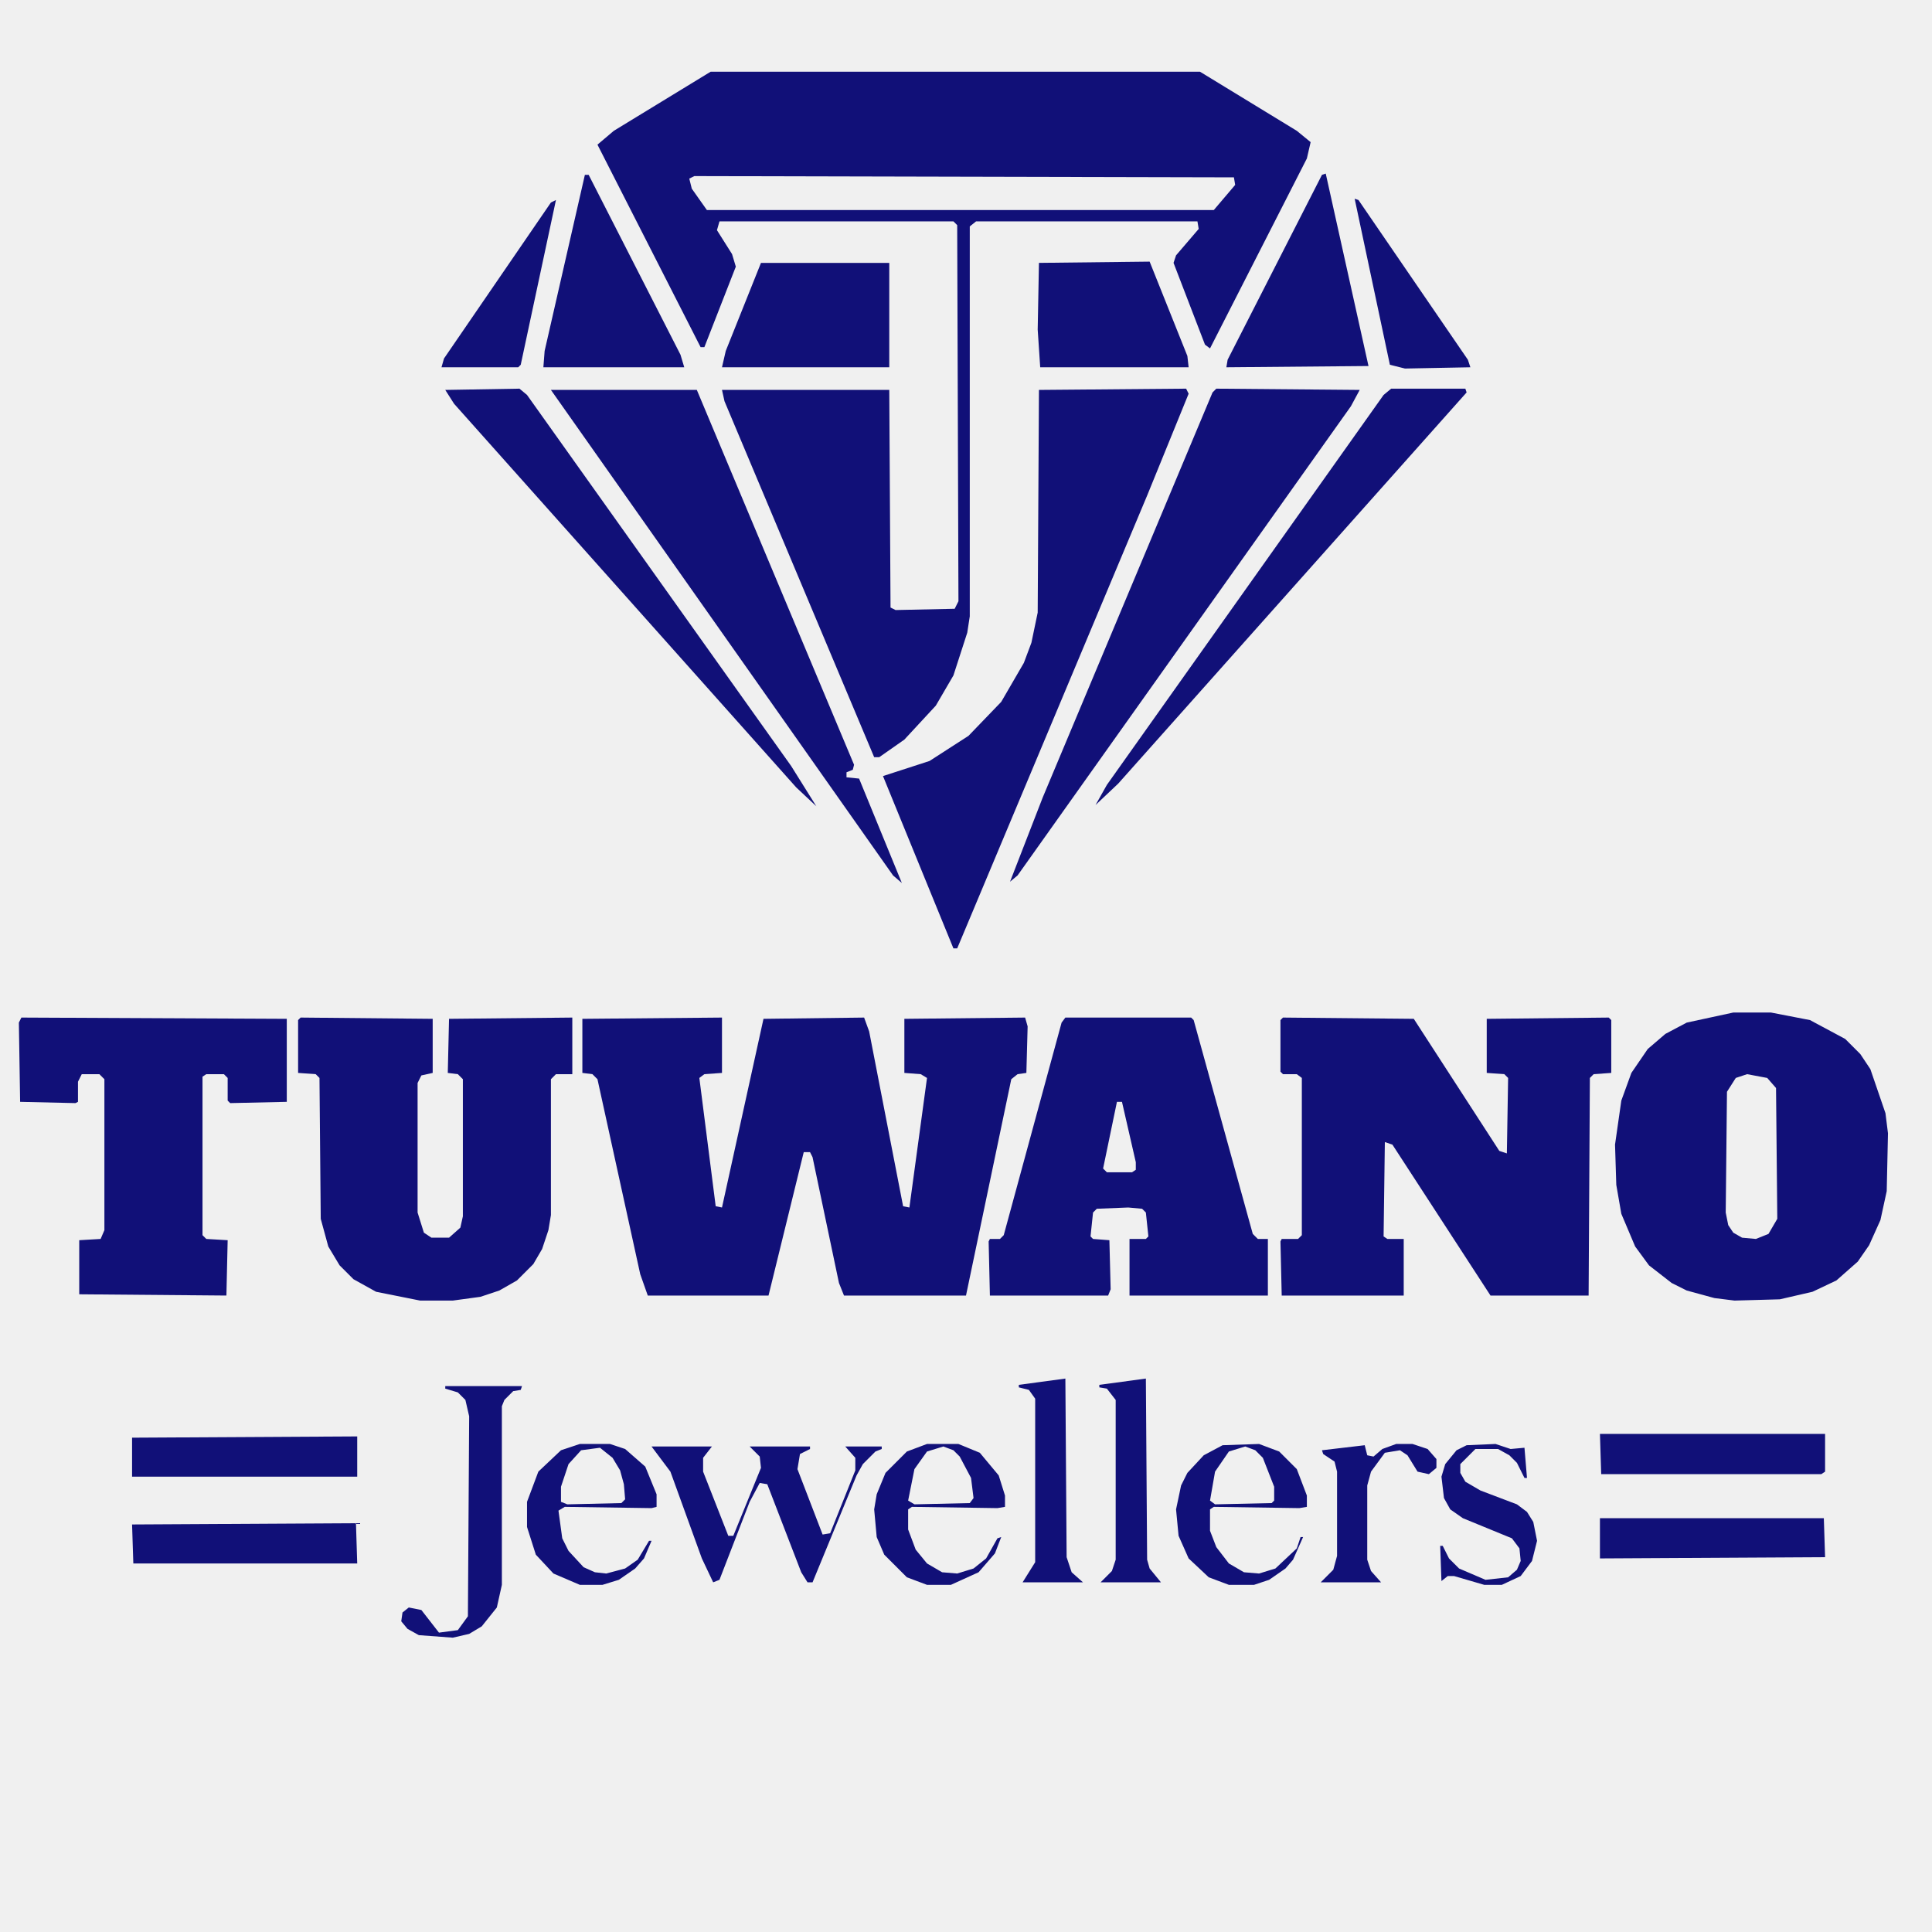
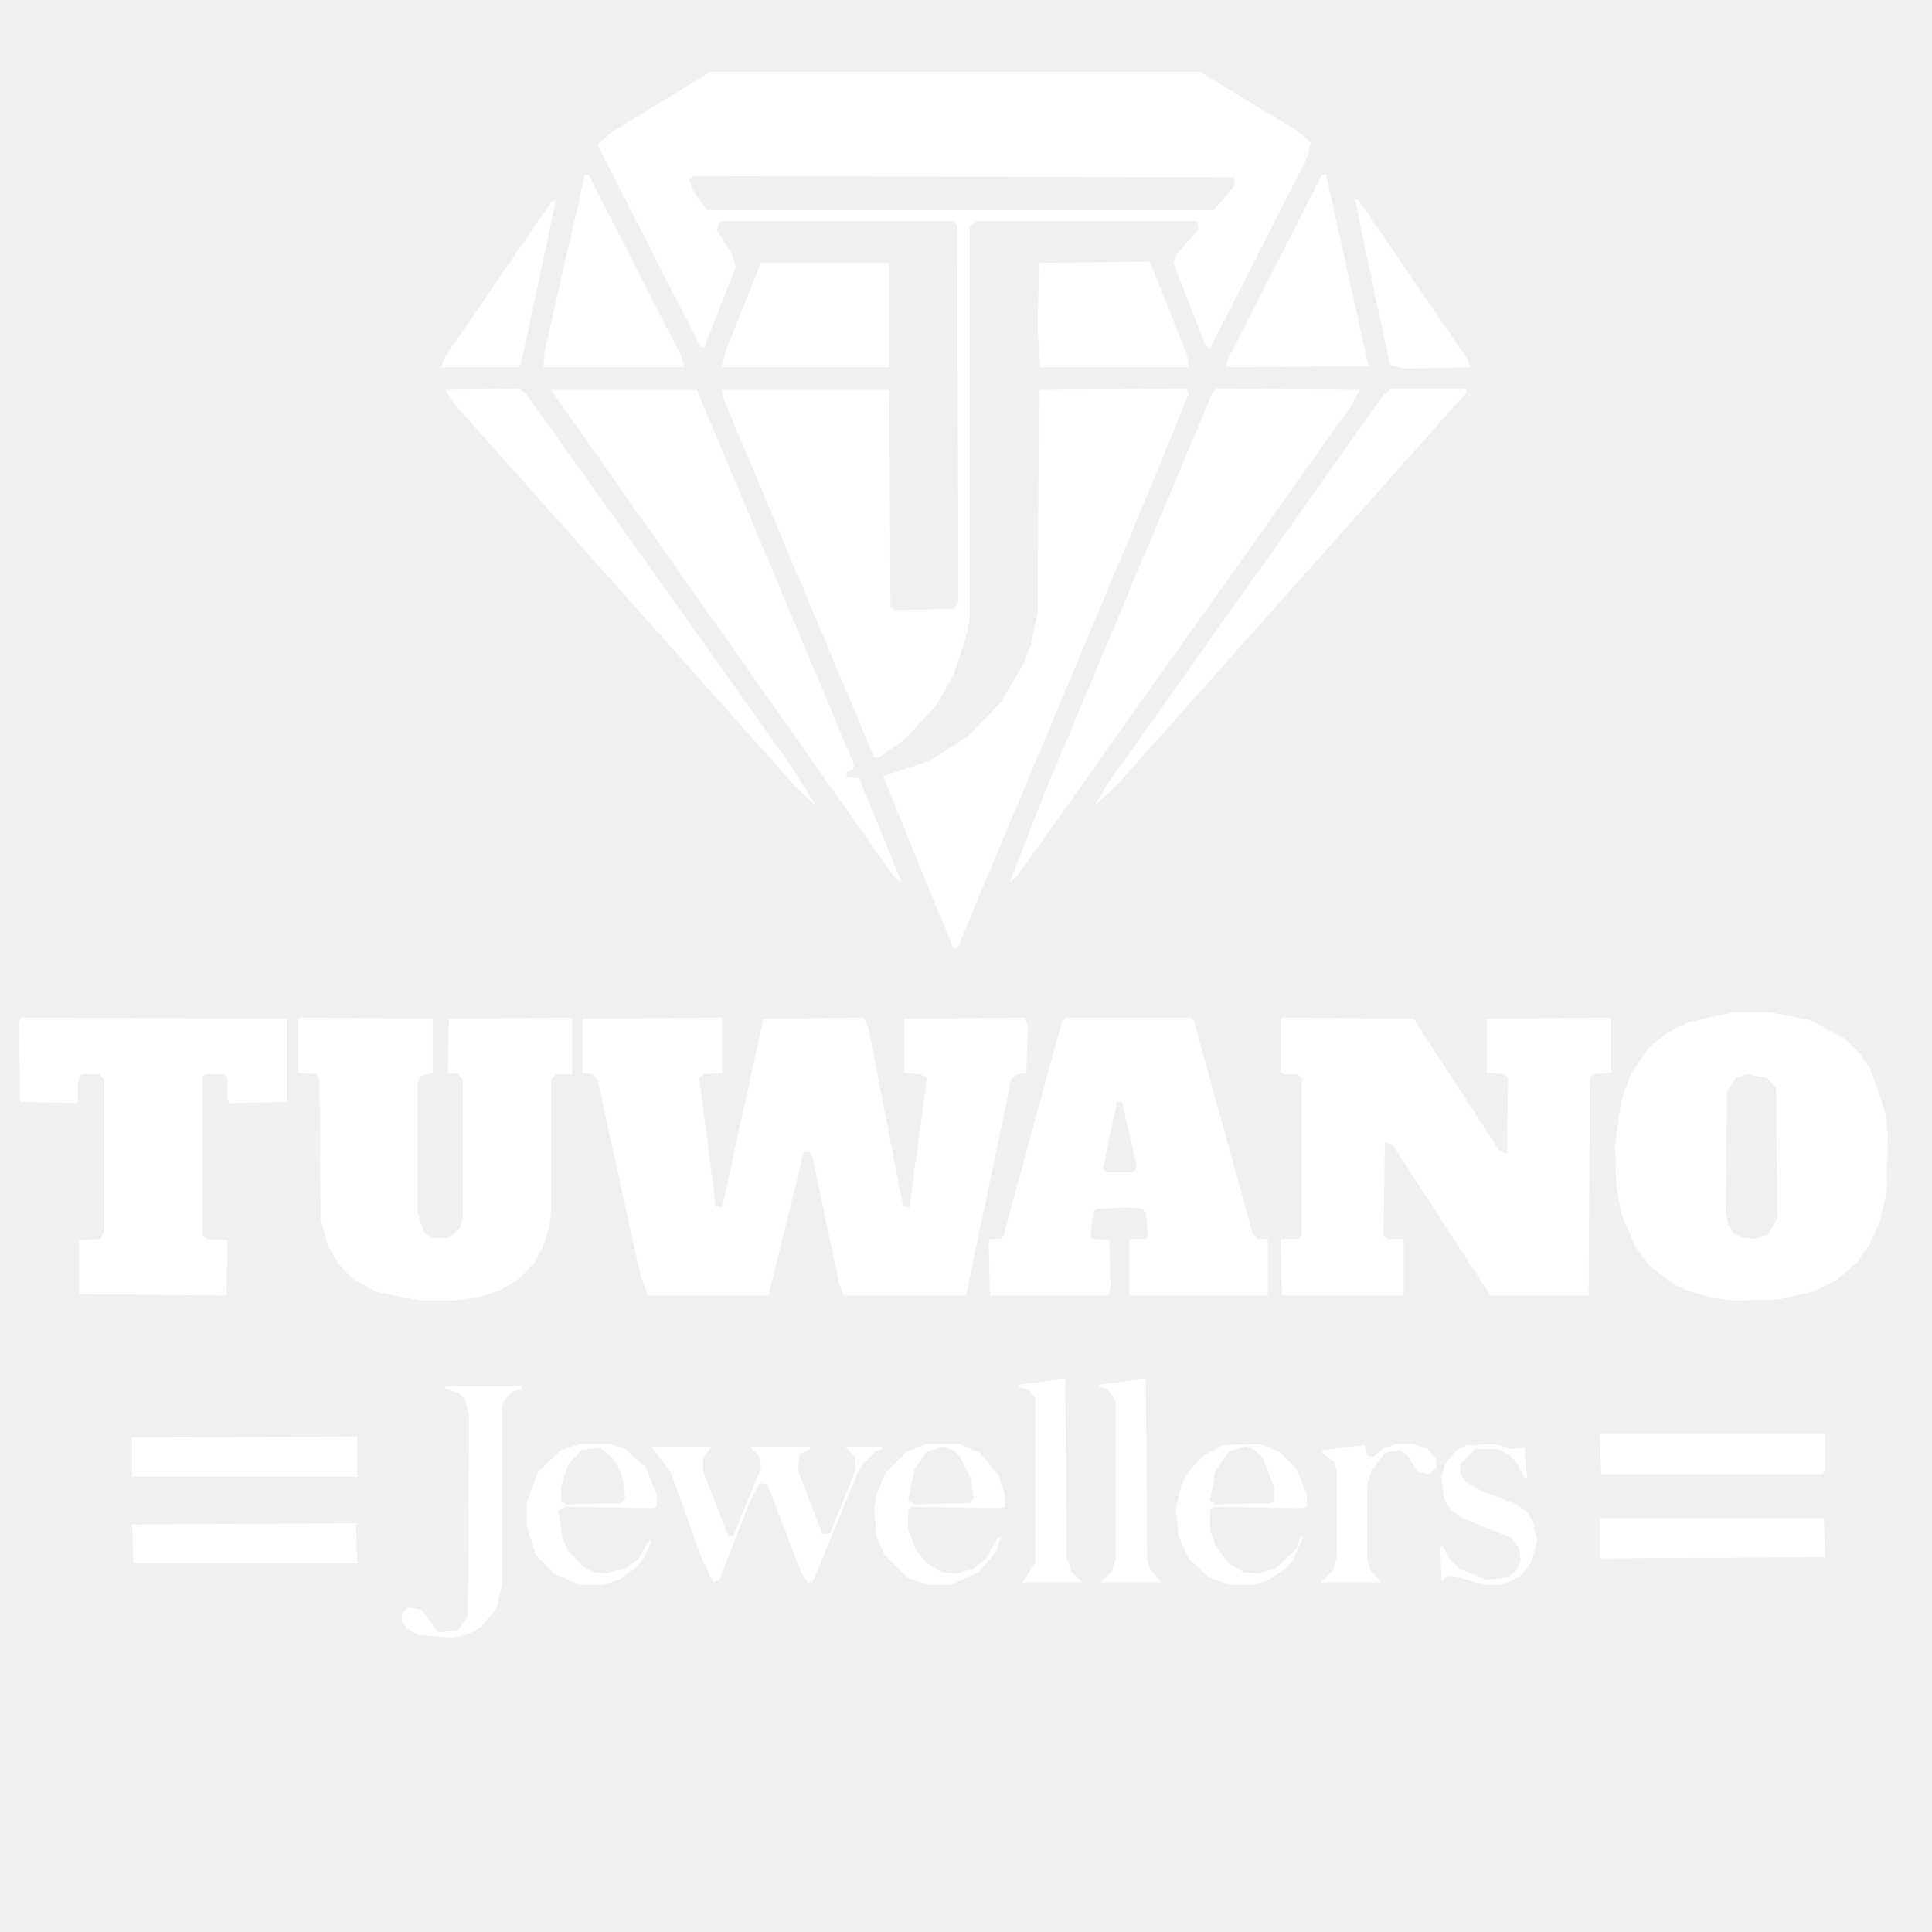
<svg xmlns="http://www.w3.org/2000/svg" viewBox="0 0 1536 1536" role="img" aria-labelledby="title desc">
-   <path fill="#111078" fill-rule="evenodd" d="M 105 1212 L 106 1243 L 284 1243 L 283 1211 Z M 1272 1207 L 1272 1239 L 1451 1238 L 1450 1207 Z M 518 1150 L 533 1170 L 558 1239 L 567 1258 L 572 1256 L 596 1194 L 604 1179 L 610 1180 L 637 1250 L 642 1258 L 646 1258 L 681 1173 L 686 1164 L 696 1154 L 701 1152 L 701 1150 L 672 1150 L 680 1159 L 680 1169 L 660 1219 L 654 1220 L 634 1168 L 636 1156 L 644 1152 L 644 1150 L 596 1150 L 604 1158 L 605 1167 L 583 1221 L 579 1221 L 559 1170 L 559 1159 L 566 1150 Z M 1166 1149 L 1158 1153 L 1149 1164 L 1146 1174 L 1148 1191 L 1153 1200 L 1163 1207 L 1202 1223 L 1208 1231 L 1209 1241 L 1206 1248 L 1199 1254 L 1181 1256 L 1160 1247 L 1152 1239 L 1147 1229 L 1145 1229 L 1146 1257 L 1151 1253 L 1156 1253 L 1180 1260 L 1194 1260 L 1209 1253 L 1218 1241 L 1222 1225 L 1219 1210 L 1214 1202 L 1206 1196 L 1177 1185 L 1165 1178 L 1161 1171 L 1161 1164 L 1173 1152 L 1191 1152 L 1200 1157 L 1206 1163 L 1212 1175 L 1214 1175 L 1212 1151 L 1201 1152 L 1189 1148 Z M 1135 1152 L 1123 1148 L 1110 1148 L 1099 1152 L 1092 1158 L 1087 1157 L 1085 1149 L 1051 1153 L 1052 1156 L 1061 1162 L 1063 1170 L 1063 1237 L 1060 1248 L 1050 1258 L 1098 1258 L 1090 1249 L 1087 1240 L 1087 1181 L 1090 1170 L 1101 1155 L 1113 1153 L 1119 1157 L 1127 1170 L 1136 1172 L 1142 1167 L 1142 1160 Z M 972 1149 L 957 1157 L 944 1171 L 939 1181 L 935 1200 L 937 1221 L 945 1239 L 961 1254 L 977 1260 L 997 1260 L 1009 1256 L 1022 1247 L 1028 1240 L 1036 1222 L 1034 1222 L 1031 1231 L 1014 1247 L 1001 1251 L 989 1250 L 977 1243 L 967 1230 L 962 1217 L 962 1200 L 965 1198 L 1033 1199 L 1039 1198 L 1039 1189 L 1031 1168 L 1017 1154 L 1001 1148 Z M 977 1154 L 990 1150 L 998 1153 L 1004 1159 L 1013 1182 L 1013 1193 L 1011 1195 L 966 1196 L 962 1193 L 966 1170 Z M 737 1148 L 721 1154 L 704 1171 L 697 1188 L 695 1200 L 697 1222 L 703 1236 L 721 1254 L 737 1260 L 756 1260 L 778 1250 L 791 1235 L 796 1222 L 793 1223 L 784 1239 L 774 1247 L 761 1251 L 749 1250 L 737 1243 L 728 1232 L 722 1216 L 722 1200 L 725 1198 L 793 1199 L 799 1198 L 799 1189 L 794 1173 L 779 1155 L 762 1148 Z M 737 1154 L 750 1150 L 758 1153 L 763 1158 L 772 1175 L 774 1191 L 771 1195 L 727 1196 L 722 1193 L 727 1168 Z M 461 1148 L 446 1153 L 428 1170 L 419 1194 L 419 1214 L 426 1236 L 440 1251 L 461 1260 L 479 1260 L 492 1256 L 505 1247 L 512 1239 L 518 1225 L 516 1225 L 507 1240 L 497 1247 L 482 1251 L 473 1250 L 464 1246 L 452 1233 L 447 1223 L 444 1201 L 449 1198 L 518 1199 L 522 1198 L 522 1188 L 513 1166 L 497 1152 L 485 1148 Z M 462 1153 L 477 1151 L 487 1159 L 493 1169 L 496 1180 L 497 1192 L 494 1195 L 451 1196 L 446 1194 L 446 1182 L 452 1164 Z M 105 1143 L 105 1174 L 284 1174 L 284 1142 Z M 1272 1140 L 1273 1172 L 1448 1172 L 1451 1170 L 1451 1140 Z M 415 1102 L 354 1102 L 354 1104 L 364 1107 L 370 1113 L 373 1126 L 372 1285 L 364 1296 L 349 1298 L 335 1280 L 325 1278 L 320 1282 L 319 1289 L 324 1295 L 333 1300 L 360 1302 L 373 1299 L 383 1293 L 395 1278 L 399 1260 L 399 1118 L 401 1113 L 408 1106 L 414 1105 Z M 911 1096 L 874 1101 L 874 1103 L 880 1104 L 887 1113 L 887 1240 L 884 1249 L 875 1258 L 923 1258 L 914 1247 L 912 1240 Z M 847 1096 L 810 1101 L 810 1103 L 818 1105 L 823 1112 L 823 1242 L 813 1258 L 861 1258 L 852 1250 L 848 1238 Z M 1018 811 L 1018 852 L 1020 854 L 1031 854 L 1035 857 L 1035 982 L 1032 985 L 1019 985 L 1018 987 L 1019 1030 L 1116 1030 L 1116 985 L 1103 985 L 1100 983 L 1101 908 L 1107 910 L 1185 1030 L 1263 1030 L 1264 857 L 1267 854 L 1281 853 L 1281 811 L 1279 809 L 1182 810 L 1182 853 L 1196 854 L 1199 857 L 1198 917 L 1192 915 L 1124 810 L 1020 809 Z M 847 809 L 844 813 L 798 982 L 795 985 L 787 985 L 786 987 L 787 1030 L 881 1030 L 883 1025 L 882 986 L 869 985 L 867 983 L 869 964 L 872 961 L 897 960 L 908 961 L 911 964 L 913 983 L 911 985 L 898 985 L 898 1030 L 1008 1030 L 1008 985 L 1000 985 L 996 981 L 949 811 L 947 809 Z M 888 876 L 892 876 L 903 924 L 903 930 L 900 932 L 880 932 L 877 929 Z M 463 810 L 463 853 L 471 854 L 475 858 L 509 1013 L 515 1030 L 611 1030 L 639 916 L 644 916 L 646 920 L 667 1020 L 671 1030 L 768 1030 L 804 858 L 809 854 L 816 853 L 817 816 L 815 809 L 719 810 L 719 853 L 732 854 L 737 857 L 723 960 L 718 959 L 691 820 L 687 809 L 607 810 L 574 960 L 569 959 L 556 857 L 560 854 L 574 853 L 574 809 Z M 239 809 L 237 811 L 237 853 L 251 854 L 254 857 L 255 969 L 261 991 L 270 1006 L 281 1017 L 299 1027 L 334 1034 L 360 1034 L 382 1031 L 397 1026 L 411 1018 L 424 1005 L 431 993 L 436 978 L 438 966 L 438 858 L 442 854 L 455 854 L 455 809 L 357 810 L 356 853 L 364 854 L 368 858 L 368 967 L 366 976 L 357 984 L 343 984 L 337 980 L 332 964 L 332 861 L 335 855 L 344 853 L 344 810 Z M 17 809 L 15 813 L 16 876 L 60 877 L 62 876 L 62 860 L 65 854 L 79 854 L 83 858 L 83 978 L 80 985 L 63 986 L 63 1029 L 180 1030 L 181 986 L 164 985 L 161 982 L 161 856 L 164 854 L 178 854 L 181 857 L 181 875 L 183 877 L 228 876 L 228 810 Z M 1341 813 L 1324 822 L 1310 834 L 1297 853 L 1289 875 L 1284 910 L 1285 942 L 1289 965 L 1300 991 L 1311 1006 L 1329 1020 L 1341 1026 L 1363 1032 L 1379 1034 L 1415 1033 L 1441 1027 L 1460 1018 L 1477 1003 L 1486 990 L 1495 970 L 1500 947 L 1501 901 L 1499 885 L 1487 850 L 1479 838 L 1467 826 L 1439 811 L 1408 805 L 1378 805 Z M 1389 854 L 1405 857 L 1412 865 L 1413 969 L 1406 981 L 1396 985 L 1385 984 L 1378 980 L 1374 974 L 1372 964 L 1373 868 L 1380 857 Z M 1165 309 L 1106 309 L 1100 314 L 880 624 L 871 640 L 889 623 L 1166 312 Z M 1081 310 L 967 309 L 964 312 L 829 634 L 803 701 L 809 696 L 1074 323 Z M 943 309 L 826 310 L 825 487 L 820 511 L 814 527 L 796 558 L 770 585 L 739 605 L 702 617 L 758 754 L 761 754 L 912 394 L 945 313 Z M 438 310 L 710 696 L 717 702 L 683 619 L 673 618 L 673 614 L 678 612 L 679 608 L 554 310 Z M 354 310 L 361 321 L 633 626 L 649 641 L 629 609 L 419 314 L 413 309 Z M 707 209 L 605 209 L 577 279 L 574 292 L 707 292 Z M 826 209 L 825 262 L 827 292 L 945 292 L 944 283 L 914 208 Z M 442 159 L 438 161 L 353 285 L 351 292 L 412 292 L 414 290 Z M 1077 158 L 1105 290 L 1117 293 L 1169 292 L 1167 286 L 1080 159 Z M 465 139 L 433 279 L 432 292 L 544 292 L 541 282 L 468 139 Z M 1054 138 L 1051 139 L 976 286 L 975 292 L 1088 291 Z M 954 57 L 565 57 L 488 104 L 475 115 L 557 276 L 560 276 L 585 212 L 582 202 L 570 183 L 572 176 L 758 176 L 761 179 L 762 478 L 759 484 L 712 485 L 708 483 L 707 310 L 574 310 L 576 319 L 695 602 L 699 602 L 719 588 L 744 561 L 758 537 L 769 503 L 771 490 L 771 180 L 776 176 L 952 176 L 953 182 L 935 203 L 933 209 L 958 274 L 962 277 L 1039 126 L 1042 113 L 1031 104 Z M 548 142 L 552 140 L 981 141 L 982 147 L 965 167 L 562 167 L 550 150 Z" />
+   <path fill="#ffffff" fill-rule="evenodd" d="M 105 1212 L 106 1243 L 284 1243 L 283 1211 Z M 1272 1207 L 1272 1239 L 1451 1238 L 1450 1207 Z M 518 1150 L 533 1170 L 558 1239 L 567 1258 L 572 1256 L 596 1194 L 604 1179 L 610 1180 L 637 1250 L 642 1258 L 646 1258 L 681 1173 L 686 1164 L 696 1154 L 701 1152 L 701 1150 L 672 1150 L 680 1159 L 680 1169 L 660 1219 L 654 1220 L 634 1168 L 636 1156 L 644 1152 L 644 1150 L 596 1150 L 604 1158 L 605 1167 L 583 1221 L 579 1221 L 559 1170 L 559 1159 L 566 1150 Z M 1166 1149 L 1158 1153 L 1149 1164 L 1146 1174 L 1148 1191 L 1153 1200 L 1163 1207 L 1202 1223 L 1208 1231 L 1209 1241 L 1206 1248 L 1199 1254 L 1181 1256 L 1160 1247 L 1152 1239 L 1147 1229 L 1145 1229 L 1146 1257 L 1151 1253 L 1156 1253 L 1180 1260 L 1194 1260 L 1209 1253 L 1218 1241 L 1222 1225 L 1219 1210 L 1214 1202 L 1206 1196 L 1177 1185 L 1165 1178 L 1161 1171 L 1161 1164 L 1173 1152 L 1191 1152 L 1200 1157 L 1206 1163 L 1212 1175 L 1214 1175 L 1212 1151 L 1201 1152 L 1189 1148 Z M 1135 1152 L 1123 1148 L 1110 1148 L 1099 1152 L 1092 1158 L 1087 1157 L 1085 1149 L 1051 1153 L 1052 1156 L 1061 1162 L 1063 1170 L 1063 1237 L 1060 1248 L 1050 1258 L 1098 1258 L 1090 1249 L 1087 1240 L 1087 1181 L 1090 1170 L 1101 1155 L 1113 1153 L 1119 1157 L 1127 1170 L 1136 1172 L 1142 1167 L 1142 1160 Z M 972 1149 L 957 1157 L 944 1171 L 939 1181 L 935 1200 L 937 1221 L 945 1239 L 961 1254 L 977 1260 L 997 1260 L 1009 1256 L 1022 1247 L 1028 1240 L 1036 1222 L 1034 1222 L 1031 1231 L 1014 1247 L 1001 1251 L 989 1250 L 977 1243 L 967 1230 L 962 1217 L 962 1200 L 965 1198 L 1033 1199 L 1039 1198 L 1039 1189 L 1031 1168 L 1017 1154 L 1001 1148 Z M 977 1154 L 990 1150 L 998 1153 L 1004 1159 L 1013 1182 L 1013 1193 L 1011 1195 L 966 1196 L 962 1193 L 966 1170 Z M 737 1148 L 721 1154 L 704 1171 L 697 1188 L 695 1200 L 697 1222 L 703 1236 L 721 1254 L 737 1260 L 756 1260 L 778 1250 L 791 1235 L 796 1222 L 793 1223 L 784 1239 L 774 1247 L 761 1251 L 749 1250 L 737 1243 L 728 1232 L 722 1216 L 722 1200 L 725 1198 L 793 1199 L 799 1198 L 799 1189 L 794 1173 L 779 1155 L 762 1148 Z M 737 1154 L 750 1150 L 758 1153 L 763 1158 L 772 1175 L 774 1191 L 771 1195 L 727 1196 L 722 1193 L 727 1168 Z M 461 1148 L 446 1153 L 428 1170 L 419 1194 L 419 1214 L 426 1236 L 440 1251 L 461 1260 L 479 1260 L 492 1256 L 505 1247 L 512 1239 L 518 1225 L 516 1225 L 507 1240 L 497 1247 L 482 1251 L 473 1250 L 464 1246 L 452 1233 L 447 1223 L 444 1201 L 449 1198 L 518 1199 L 522 1198 L 522 1188 L 513 1166 L 497 1152 L 485 1148 Z M 462 1153 L 477 1151 L 487 1159 L 493 1169 L 496 1180 L 497 1192 L 494 1195 L 451 1196 L 446 1194 L 446 1182 L 452 1164 Z M 105 1143 L 105 1174 L 284 1174 L 284 1142 Z M 1272 1140 L 1273 1172 L 1448 1172 L 1451 1170 L 1451 1140 Z M 415 1102 L 354 1102 L 354 1104 L 364 1107 L 370 1113 L 373 1126 L 372 1285 L 364 1296 L 349 1298 L 335 1280 L 325 1278 L 320 1282 L 319 1289 L 324 1295 L 333 1300 L 360 1302 L 373 1299 L 383 1293 L 395 1278 L 399 1260 L 399 1118 L 401 1113 L 408 1106 L 414 1105 Z M 911 1096 L 874 1101 L 874 1103 L 880 1104 L 887 1113 L 887 1240 L 884 1249 L 875 1258 L 923 1258 L 914 1247 L 912 1240 Z M 847 1096 L 810 1101 L 810 1103 L 818 1105 L 823 1112 L 823 1242 L 813 1258 L 861 1258 L 852 1250 L 848 1238 Z M 1018 811 L 1018 852 L 1020 854 L 1031 854 L 1035 857 L 1035 982 L 1032 985 L 1019 985 L 1018 987 L 1019 1030 L 1116 1030 L 1116 985 L 1103 985 L 1100 983 L 1101 908 L 1107 910 L 1185 1030 L 1263 1030 L 1264 857 L 1267 854 L 1281 853 L 1281 811 L 1279 809 L 1182 810 L 1182 853 L 1196 854 L 1199 857 L 1198 917 L 1192 915 L 1124 810 L 1020 809 Z M 847 809 L 844 813 L 798 982 L 795 985 L 787 985 L 786 987 L 787 1030 L 881 1030 L 883 1025 L 882 986 L 869 985 L 867 983 L 869 964 L 872 961 L 897 960 L 908 961 L 911 964 L 913 983 L 911 985 L 898 985 L 898 1030 L 1008 1030 L 1008 985 L 1000 985 L 996 981 L 949 811 L 947 809 Z M 888 876 L 892 876 L 903 924 L 903 930 L 900 932 L 880 932 L 877 929 Z M 463 810 L 463 853 L 471 854 L 475 858 L 509 1013 L 515 1030 L 611 1030 L 639 916 L 644 916 L 646 920 L 667 1020 L 671 1030 L 768 1030 L 804 858 L 809 854 L 816 853 L 817 816 L 815 809 L 719 810 L 719 853 L 732 854 L 737 857 L 723 960 L 718 959 L 691 820 L 687 809 L 607 810 L 574 960 L 569 959 L 556 857 L 560 854 L 574 853 L 574 809 Z M 239 809 L 237 811 L 237 853 L 251 854 L 254 857 L 255 969 L 261 991 L 270 1006 L 281 1017 L 299 1027 L 334 1034 L 360 1034 L 382 1031 L 397 1026 L 411 1018 L 424 1005 L 431 993 L 436 978 L 438 966 L 438 858 L 442 854 L 455 854 L 455 809 L 357 810 L 356 853 L 364 854 L 368 858 L 368 967 L 366 976 L 357 984 L 343 984 L 337 980 L 332 964 L 332 861 L 335 855 L 344 853 L 344 810 Z M 17 809 L 15 813 L 16 876 L 60 877 L 62 876 L 62 860 L 65 854 L 79 854 L 83 858 L 83 978 L 80 985 L 63 986 L 63 1029 L 180 1030 L 181 986 L 164 985 L 161 982 L 161 856 L 164 854 L 178 854 L 181 857 L 181 875 L 183 877 L 228 876 L 228 810 Z M 1341 813 L 1324 822 L 1310 834 L 1297 853 L 1289 875 L 1284 910 L 1285 942 L 1289 965 L 1300 991 L 1311 1006 L 1329 1020 L 1341 1026 L 1363 1032 L 1379 1034 L 1415 1033 L 1441 1027 L 1460 1018 L 1477 1003 L 1486 990 L 1495 970 L 1500 947 L 1501 901 L 1499 885 L 1487 850 L 1479 838 L 1467 826 L 1439 811 L 1408 805 L 1378 805 Z M 1389 854 L 1405 857 L 1412 865 L 1413 969 L 1406 981 L 1396 985 L 1385 984 L 1378 980 L 1374 974 L 1372 964 L 1373 868 L 1380 857 Z M 1165 309 L 1106 309 L 1100 314 L 880 624 L 871 640 L 889 623 L 1166 312 Z M 1081 310 L 967 309 L 964 312 L 829 634 L 803 701 L 809 696 L 1074 323 Z M 943 309 L 826 310 L 825 487 L 820 511 L 814 527 L 796 558 L 770 585 L 739 605 L 702 617 L 758 754 L 761 754 L 912 394 L 945 313 Z M 438 310 L 710 696 L 717 702 L 683 619 L 673 618 L 673 614 L 678 612 L 679 608 L 554 310 Z M 354 310 L 361 321 L 633 626 L 649 641 L 629 609 L 419 314 L 413 309 Z M 707 209 L 605 209 L 577 279 L 574 292 L 707 292 Z M 826 209 L 825 262 L 827 292 L 945 292 L 944 283 L 914 208 Z M 442 159 L 438 161 L 353 285 L 351 292 L 412 292 L 414 290 Z M 1077 158 L 1105 290 L 1117 293 L 1169 292 L 1167 286 L 1080 159 Z M 465 139 L 433 279 L 432 292 L 544 292 L 541 282 L 468 139 Z M 1054 138 L 1051 139 L 976 286 L 975 292 L 1088 291 Z M 954 57 L 565 57 L 488 104 L 475 115 L 557 276 L 560 276 L 585 212 L 582 202 L 570 183 L 572 176 L 758 176 L 761 179 L 762 478 L 759 484 L 712 485 L 708 483 L 707 310 L 574 310 L 576 319 L 695 602 L 699 602 L 719 588 L 744 561 L 758 537 L 769 503 L 771 490 L 771 180 L 776 176 L 952 176 L 953 182 L 935 203 L 933 209 L 958 274 L 962 277 L 1039 126 L 1042 113 L 1031 104 Z M 548 142 L 552 140 L 981 141 L 982 147 L 965 167 L 562 167 L 550 150 Z" />
</svg>
